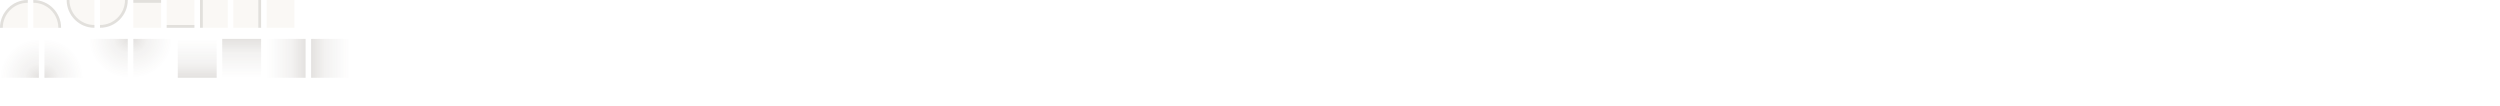
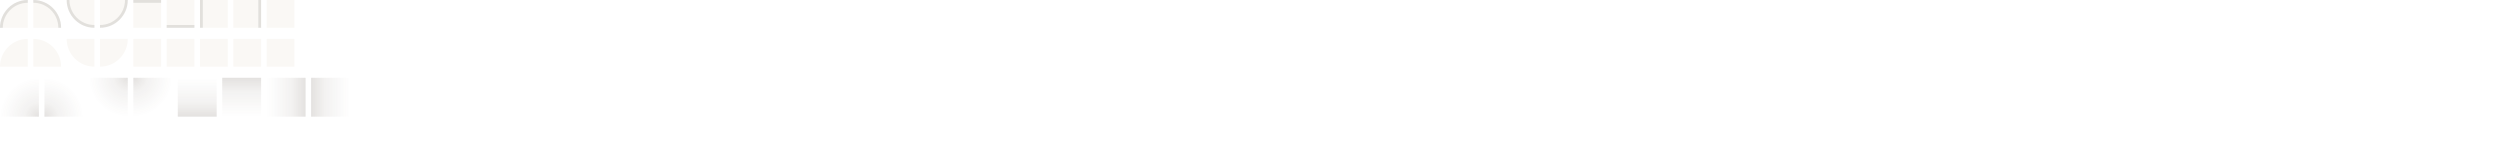
- <svg xmlns="http://www.w3.org/2000/svg" width="900" height="38">
+ <svg xmlns="http://www.w3.org/2000/svg" width="900" height="52">
  <defs>
-     <radialGradient id="sh-topleft" gradientUnits="userSpaceOnUse" cx="14" cy="28" r="14">
+     <radialGradient id="sh-topleft" gradientUnits="userSpaceOnUse" cx="14" cy="42" r="14">
      <stop offset="0" stop-color="rgb(60, 44, 30)" stop-opacity="0.14" />
      <stop offset="0.35" stop-color="rgb(60, 44, 30)" stop-opacity="0.063" />
      <stop offset="1" stop-color="rgb(60, 44, 30)" stop-opacity="0" />
    </radialGradient>
-     <radialGradient id="sh-topright" gradientUnits="userSpaceOnUse" cx="16" cy="28" r="14">
+     <radialGradient id="sh-topright" gradientUnits="userSpaceOnUse" cx="16" cy="42" r="14">
      <stop offset="0" stop-color="rgb(60, 44, 30)" stop-opacity="0.14" />
      <stop offset="0.35" stop-color="rgb(60, 44, 30)" stop-opacity="0.063" />
      <stop offset="1" stop-color="rgb(60, 44, 30)" stop-opacity="0" />
    </radialGradient>
-     <radialGradient id="sh-bottomleft" gradientUnits="userSpaceOnUse" cx="46" cy="14" r="14">
+     <radialGradient id="sh-bottomleft" gradientUnits="userSpaceOnUse" cx="46" cy="28" r="14">
      <stop offset="0" stop-color="rgb(60, 44, 30)" stop-opacity="0.14" />
      <stop offset="0.35" stop-color="rgb(60, 44, 30)" stop-opacity="0.063" />
      <stop offset="1" stop-color="rgb(60, 44, 30)" stop-opacity="0" />
    </radialGradient>
-     <radialGradient id="sh-bottomright" gradientUnits="userSpaceOnUse" cx="48" cy="14" r="14">
+     <radialGradient id="sh-bottomright" gradientUnits="userSpaceOnUse" cx="48" cy="28" r="14">
      <stop offset="0" stop-color="rgb(60, 44, 30)" stop-opacity="0.14" />
      <stop offset="0.35" stop-color="rgb(60, 44, 30)" stop-opacity="0.063" />
      <stop offset="1" stop-color="rgb(60, 44, 30)" stop-opacity="0" />
    </radialGradient>
-     <linearGradient id="sh-top" gradientUnits="userSpaceOnUse" x1="64" y1="28" x2="64" y2="14">
+     <linearGradient id="sh-top" gradientUnits="userSpaceOnUse" x1="64" y1="42" x2="64" y2="28">
      <stop offset="0" stop-color="rgb(60, 44, 30)" stop-opacity="0.14" />
      <stop offset="0.35" stop-color="rgb(60, 44, 30)" stop-opacity="0.063" />
      <stop offset="1" stop-color="rgb(60, 44, 30)" stop-opacity="0" />
    </linearGradient>
-     <linearGradient id="sh-bottom" gradientUnits="userSpaceOnUse" x1="80" y1="14" x2="80" y2="28">
+     <linearGradient id="sh-bottom" gradientUnits="userSpaceOnUse" x1="80" y1="28" x2="80" y2="42">
      <stop offset="0" stop-color="rgb(60, 44, 30)" stop-opacity="0.14" />
      <stop offset="0.35" stop-color="rgb(60, 44, 30)" stop-opacity="0.063" />
      <stop offset="1" stop-color="rgb(60, 44, 30)" stop-opacity="0" />
    </linearGradient>
-     <linearGradient id="sh-left" gradientUnits="userSpaceOnUse" x1="110" y1="14" x2="96" y2="14">
+     <linearGradient id="sh-left" gradientUnits="userSpaceOnUse" x1="110" y1="28" x2="96" y2="28">
      <stop offset="0" stop-color="rgb(60, 44, 30)" stop-opacity="0.14" />
      <stop offset="0.35" stop-color="rgb(60, 44, 30)" stop-opacity="0.063" />
      <stop offset="1" stop-color="rgb(60, 44, 30)" stop-opacity="0" />
    </linearGradient>
-     <linearGradient id="sh-right" gradientUnits="userSpaceOnUse" x1="112" y1="14" x2="126" y2="14">
+     <linearGradient id="sh-right" gradientUnits="userSpaceOnUse" x1="112" y1="28" x2="126" y2="28">
      <stop offset="0" stop-color="rgb(60, 44, 30)" stop-opacity="0.14" />
      <stop offset="0.35" stop-color="rgb(60, 44, 30)" stop-opacity="0.063" />
      <stop offset="1" stop-color="rgb(60, 44, 30)" stop-opacity="0" />
    </linearGradient>
  </defs>
  <g id="topleft">
    <rect x="0" y="0" width="10" height="10" fill="#000" fill-opacity="0" />
    <path d="M10 10L0 10A10 10 0 0 1 10 0Z" fill="#faf8f5" />
    <path d="M0.5 10A9.5 9.5 0 0 1 10 0.5" fill="none" stroke="rgb(46,42,38)" stroke-opacity="0.12" stroke-width="1" />
  </g>
  <g id="topright">
    <rect x="12" y="0" width="10" height="10" fill="#000" fill-opacity="0" />
    <path d="M12 10L22 10A10 10 0 0 0 12 0Z" fill="#faf8f5" />
    <path d="M21.5 10A9.5 9.5 0 0 0 12 0.5" fill="none" stroke="rgb(46,42,38)" stroke-opacity="0.12" stroke-width="1" />
  </g>
  <g id="bottomleft">
    <rect x="24" y="0" width="10" height="10" fill="#000" fill-opacity="0" />
    <path d="M34 0L24 0A10 10 0 0 0 34 10Z" fill="#faf8f5" />
    <path d="M24.5 0A9.5 9.5 0 0 0 34 9.5" fill="none" stroke="rgb(46,42,38)" stroke-opacity="0.12" stroke-width="1" />
  </g>
  <g id="bottomright">
    <rect x="36" y="0" width="10" height="10" fill="#000" fill-opacity="0" />
    <path d="M36 0L46 0A10 10 0 0 1 36 10Z" fill="#faf8f5" />
    <path d="M45.5 0A9.5 9.5 0 0 1 36 9.5" fill="none" stroke="rgb(46,42,38)" stroke-opacity="0.12" stroke-width="1" />
  </g>
  <g id="top">
    <rect x="48" y="0" width="10" height="10" fill="#000" fill-opacity="0" />
    <rect x="48" y="0" width="10" height="10" fill="#faf8f5" />
    <path d="M48 0.5H58" stroke="rgb(46,42,38)" stroke-opacity="0.12" stroke-width="1" />
  </g>
  <g id="bottom">
    <rect x="60" y="0" width="10" height="10" fill="#000" fill-opacity="0" />
    <rect x="60" y="0" width="10" height="10" fill="#faf8f5" />
    <path d="M60 9.5H70" stroke="rgb(46,42,38)" stroke-opacity="0.12" stroke-width="1" />
  </g>
  <g id="left">
    <rect x="72" y="0" width="10" height="10" fill="#000" fill-opacity="0" />
    <rect x="72" y="0" width="10" height="10" fill="#faf8f5" />
    <path d="M72.5 0V10" stroke="rgb(46,42,38)" stroke-opacity="0.12" stroke-width="1" />
  </g>
  <g id="right">
    <rect x="84" y="0" width="10" height="10" fill="#000" fill-opacity="0" />
    <rect x="84" y="0" width="10" height="10" fill="#faf8f5" />
    <path d="M93.5 0V10" stroke="rgb(46,42,38)" stroke-opacity="0.12" stroke-width="1" />
  </g>
  <g id="center">
    <rect x="96" y="0" width="10" height="10" fill="#000" fill-opacity="0" />
    <rect x="96" y="0" width="10" height="10" fill="#faf8f5" />
  </g>
  <g id="hint-top-margin">
    <rect x="108" y="0" width="1" height="6" fill="#000" fill-opacity="0" />
  </g>
  <g id="hint-bottom-margin">
    <rect x="148" y="0" width="1" height="6" fill="#000" fill-opacity="0" />
  </g>
  <g id="hint-left-margin">
    <rect x="188" y="0" width="10" height="1" fill="#000" fill-opacity="0" />
  </g>
  <g id="hint-right-margin">
    <rect x="228" y="0" width="10" height="1" fill="#000" fill-opacity="0" />
  </g>
+   <g id="mask-topleft">
+     <rect x="0" y="14" width="10" height="10" fill="#000" fill-opacity="0" />
+     <path d="M10 24L0 24A10 10 0 0 1 10 14Z" fill="#faf8f5" />
+   </g>
+   <g id="mask-topright">
+     <rect x="12" y="14" width="10" height="10" fill="#000" fill-opacity="0" />
+     <path d="M12 24L22 24A10 10 0 0 0 12 14Z" fill="#faf8f5" />
+   </g>
+   <g id="mask-bottomleft">
+     <rect x="24" y="14" width="10" height="10" fill="#000" fill-opacity="0" />
+     <path d="M34 14L24 14A10 10 0 0 0 34 24Z" fill="#faf8f5" />
+   </g>
+   <g id="mask-bottomright">
+     <rect x="36" y="14" width="10" height="10" fill="#000" fill-opacity="0" />
+     <path d="M36 14L46 14A10 10 0 0 1 36 24Z" fill="#faf8f5" />
+   </g>
+   <g id="mask-top">
+     <rect x="48" y="14" width="10" height="10" fill="#000" fill-opacity="0" />
+     <rect x="48" y="14" width="10" height="10" fill="#faf8f5" />
+   </g>
+   <g id="mask-bottom">
+     <rect x="60" y="14" width="10" height="10" fill="#000" fill-opacity="0" />
+     <rect x="60" y="14" width="10" height="10" fill="#faf8f5" />
+   </g>
+   <g id="mask-left">
+     <rect x="72" y="14" width="10" height="10" fill="#000" fill-opacity="0" />
+     <rect x="72" y="14" width="10" height="10" fill="#faf8f5" />
+   </g>
+   <g id="mask-right">
+     <rect x="84" y="14" width="10" height="10" fill="#000" fill-opacity="0" />
+     <rect x="84" y="14" width="10" height="10" fill="#faf8f5" />
+   </g>
+   <g id="mask-center">
+     <rect x="96" y="14" width="10" height="10" fill="#000" fill-opacity="0" />
+     <rect x="96" y="14" width="10" height="10" fill="#faf8f5" />
+   </g>
  <g id="shadow-topleft">
-     <rect x="0" y="14" width="14" height="14" fill="#000" fill-opacity="0" />
-     <rect x="0" y="14" width="14" height="14" fill="url(#sh-topleft)" />
+     <rect x="0" y="28" width="14" height="14" fill="#000" fill-opacity="0" />
+     <rect x="0" y="28" width="14" height="14" fill="url(#sh-topleft)" />
  </g>
  <g id="shadow-topright">
-     <rect x="16" y="14" width="14" height="14" fill="#000" fill-opacity="0" />
-     <rect x="16" y="14" width="14" height="14" fill="url(#sh-topright)" />
+     <rect x="16" y="28" width="14" height="14" fill="#000" fill-opacity="0" />
+     <rect x="16" y="28" width="14" height="14" fill="url(#sh-topright)" />
  </g>
  <g id="shadow-bottomleft">
-     <rect x="32" y="14" width="14" height="14" fill="#000" fill-opacity="0" />
-     <rect x="32" y="14" width="14" height="14" fill="url(#sh-bottomleft)" />
+     <rect x="32" y="28" width="14" height="14" fill="#000" fill-opacity="0" />
+     <rect x="32" y="28" width="14" height="14" fill="url(#sh-bottomleft)" />
  </g>
  <g id="shadow-bottomright">
-     <rect x="48" y="14" width="14" height="14" fill="#000" fill-opacity="0" />
-     <rect x="48" y="14" width="14" height="14" fill="url(#sh-bottomright)" />
+     <rect x="48" y="28" width="14" height="14" fill="#000" fill-opacity="0" />
+     <rect x="48" y="28" width="14" height="14" fill="url(#sh-bottomright)" />
  </g>
  <g id="shadow-top">
-     <rect x="64" y="14" width="14" height="14" fill="#000" fill-opacity="0" />
-     <rect x="64" y="14" width="14" height="14" fill="url(#sh-top)" />
+     <rect x="64" y="28" width="14" height="14" fill="#000" fill-opacity="0" />
+     <rect x="64" y="28" width="14" height="14" fill="url(#sh-top)" />
  </g>
  <g id="shadow-bottom">
-     <rect x="80" y="14" width="14" height="14" fill="#000" fill-opacity="0" />
-     <rect x="80" y="14" width="14" height="14" fill="url(#sh-bottom)" />
+     <rect x="80" y="28" width="14" height="14" fill="#000" fill-opacity="0" />
+     <rect x="80" y="28" width="14" height="14" fill="url(#sh-bottom)" />
  </g>
  <g id="shadow-left">
-     <rect x="96" y="14" width="14" height="14" fill="#000" fill-opacity="0" />
-     <rect x="96" y="14" width="14" height="14" fill="url(#sh-left)" />
+     <rect x="96" y="28" width="14" height="14" fill="#000" fill-opacity="0" />
+     <rect x="96" y="28" width="14" height="14" fill="url(#sh-left)" />
  </g>
  <g id="shadow-right">
-     <rect x="112" y="14" width="14" height="14" fill="#000" fill-opacity="0" />
-     <rect x="112" y="14" width="14" height="14" fill="url(#sh-right)" />
+     <rect x="112" y="28" width="14" height="14" fill="#000" fill-opacity="0" />
+     <rect x="112" y="28" width="14" height="14" fill="url(#sh-right)" />
  </g>
  <g id="shadow-hint-top-margin">
-     <rect x="128" y="14" width="1" height="1" fill="#000" fill-opacity="0" />
+     <rect x="128" y="28" width="1" height="1" fill="#000" fill-opacity="0" />
  </g>
  <g id="shadow-hint-bottom-margin">
-     <rect x="144" y="14" width="1" height="1" fill="#000" fill-opacity="0" />
+     <rect x="144" y="28" width="1" height="1" fill="#000" fill-opacity="0" />
  </g>
  <g id="shadow-hint-left-margin">
-     <rect x="160" y="14" width="1" height="1" fill="#000" fill-opacity="0" />
+     <rect x="160" y="28" width="1" height="1" fill="#000" fill-opacity="0" />
  </g>
  <g id="shadow-hint-right-margin">
-     <rect x="176" y="14" width="1" height="1" fill="#000" fill-opacity="0" />
+     <rect x="176" y="28" width="1" height="1" fill="#000" fill-opacity="0" />
  </g>
  <g id="hint-stretch-borders">
-     <rect x="0" y="32" width="1" height="1" fill="#000" fill-opacity="0" />
+     <rect x="0" y="46" width="1" height="1" fill="#000" fill-opacity="0" />
  </g>
</svg>
